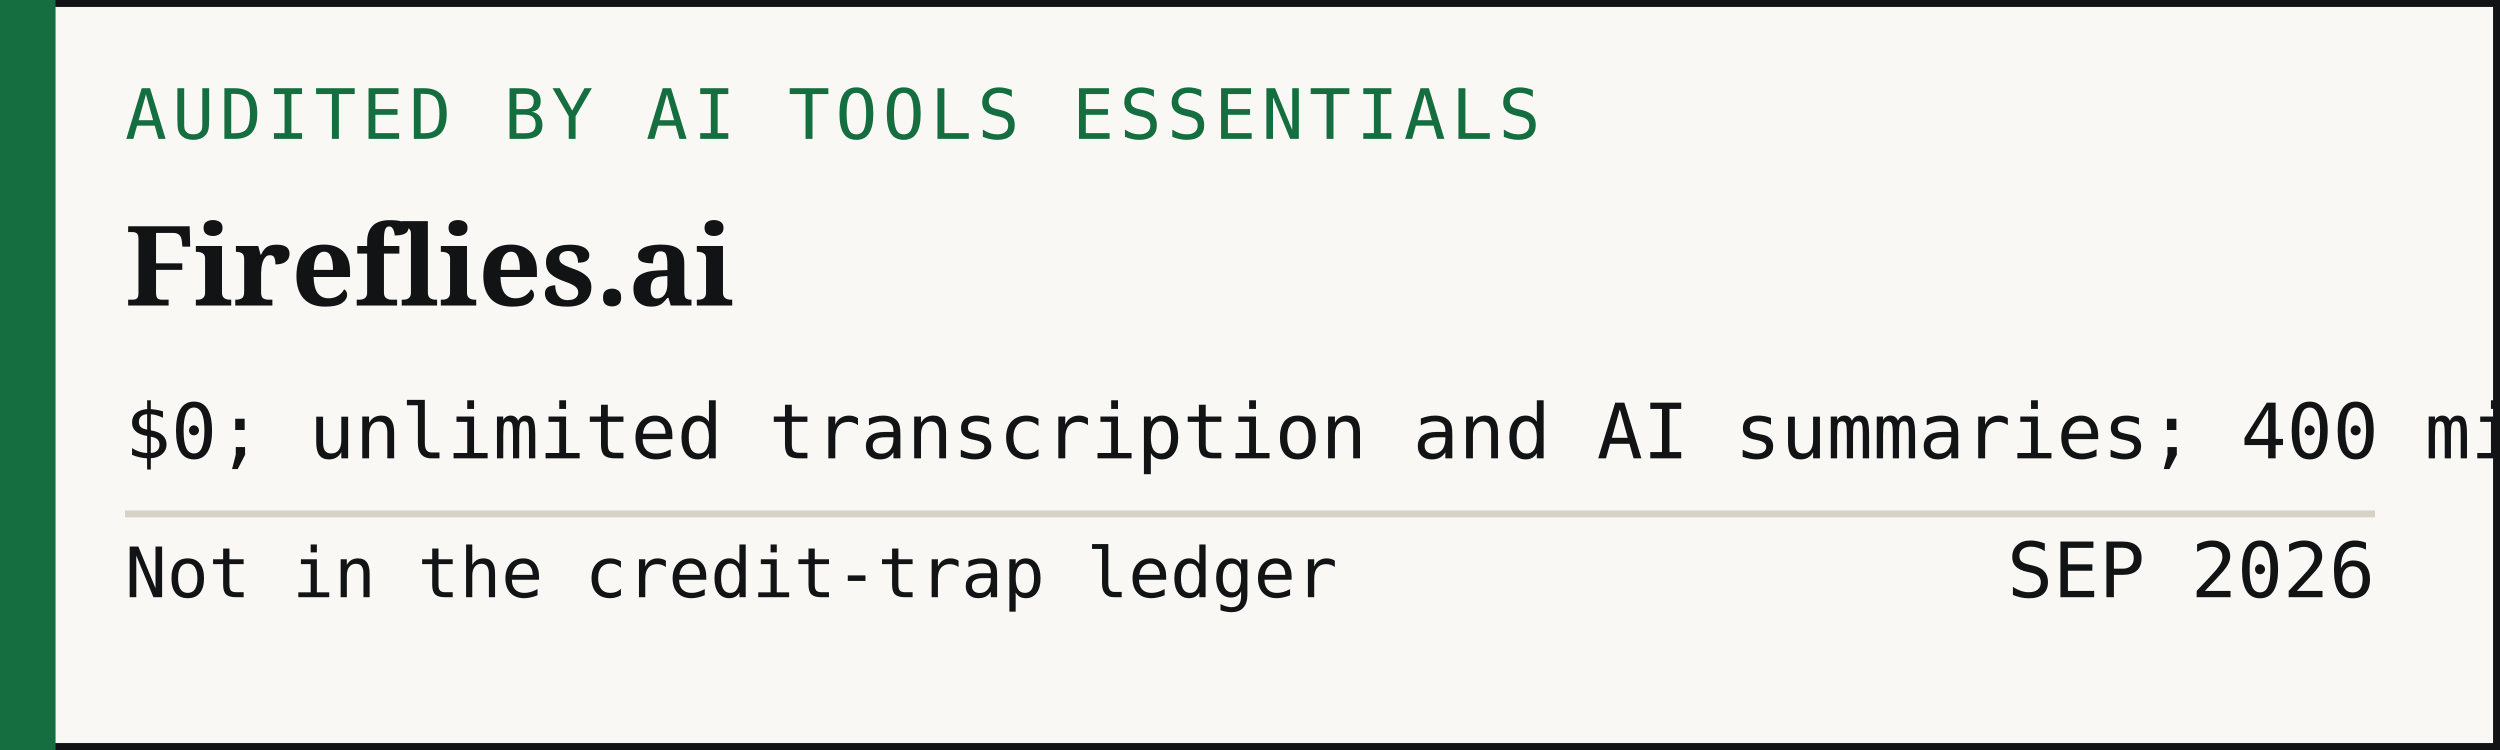
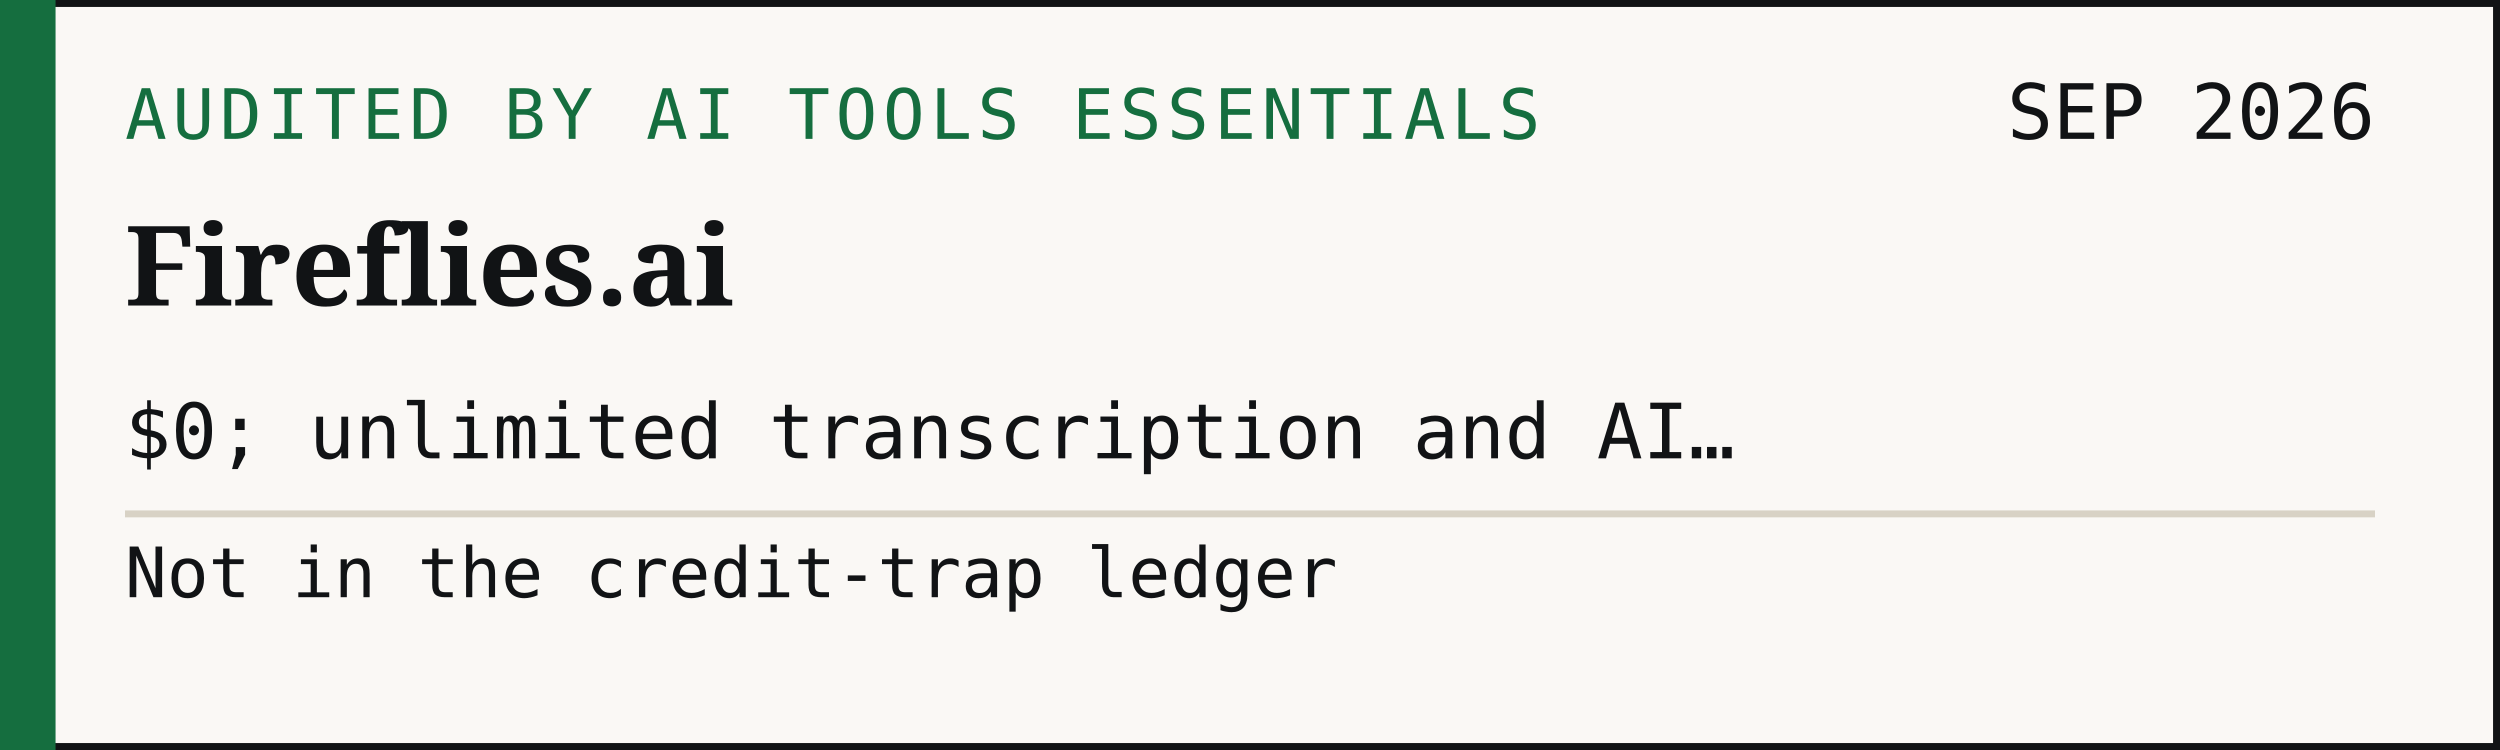
<svg xmlns="http://www.w3.org/2000/svg" width="360" height="108" viewBox="0 0 360 108" role="img" aria-label="AUDITED BY AI TOOLS ESSENTIALS — Fireflies.ai">
  <rect width="360" height="108" fill="#FAF8F5" />
  <rect x="0.5" y="0.5" width="359" height="107" fill="none" stroke="#111315" />
  <rect width="8" height="108" fill="#156E3F" />
  <text x="18" y="20" font-family="IBM Plex Mono, ui-monospace, monospace" font-size="10" letter-spacing="0.08em" fill="#156E3F">AUDITED BY AI TOOLS ESSENTIALS</text>
+   <text x="342" y="20" text-anchor="end" font-family="IBM Plex Mono, ui-monospace, monospace" font-size="11" fill="#111315">SEP 2026</text>
  <text x="18" y="44" font-family="Newsreader, Georgia, serif" font-size="16" font-weight="700" fill="#111315">Fireflies.ai</text>
-   <text x="18" y="66" font-family="IBM Plex Mono, ui-monospace, monospace" font-size="11" fill="#111315">$0; unlimited transcription and AI summaries; 400 minutes of storage per…</text>
+   <text x="18" y="66" font-family="IBM Plex Mono, ui-monospace, monospace" font-size="11" fill="#111315">$0; unlimited transcription and AI…</text>
  <text x="18" y="86" font-family="IBM Plex Mono, ui-monospace, monospace" font-size="10" fill="#111315">Not in the credit-trap ledger</text>
-   <text x="342" y="86" text-anchor="end" font-family="IBM Plex Mono, ui-monospace, monospace" font-size="11" fill="#111315">SEP 2026</text>
  <line x1="18" y1="74" x2="342" y2="74" stroke="#D8D2C5" />
</svg>
